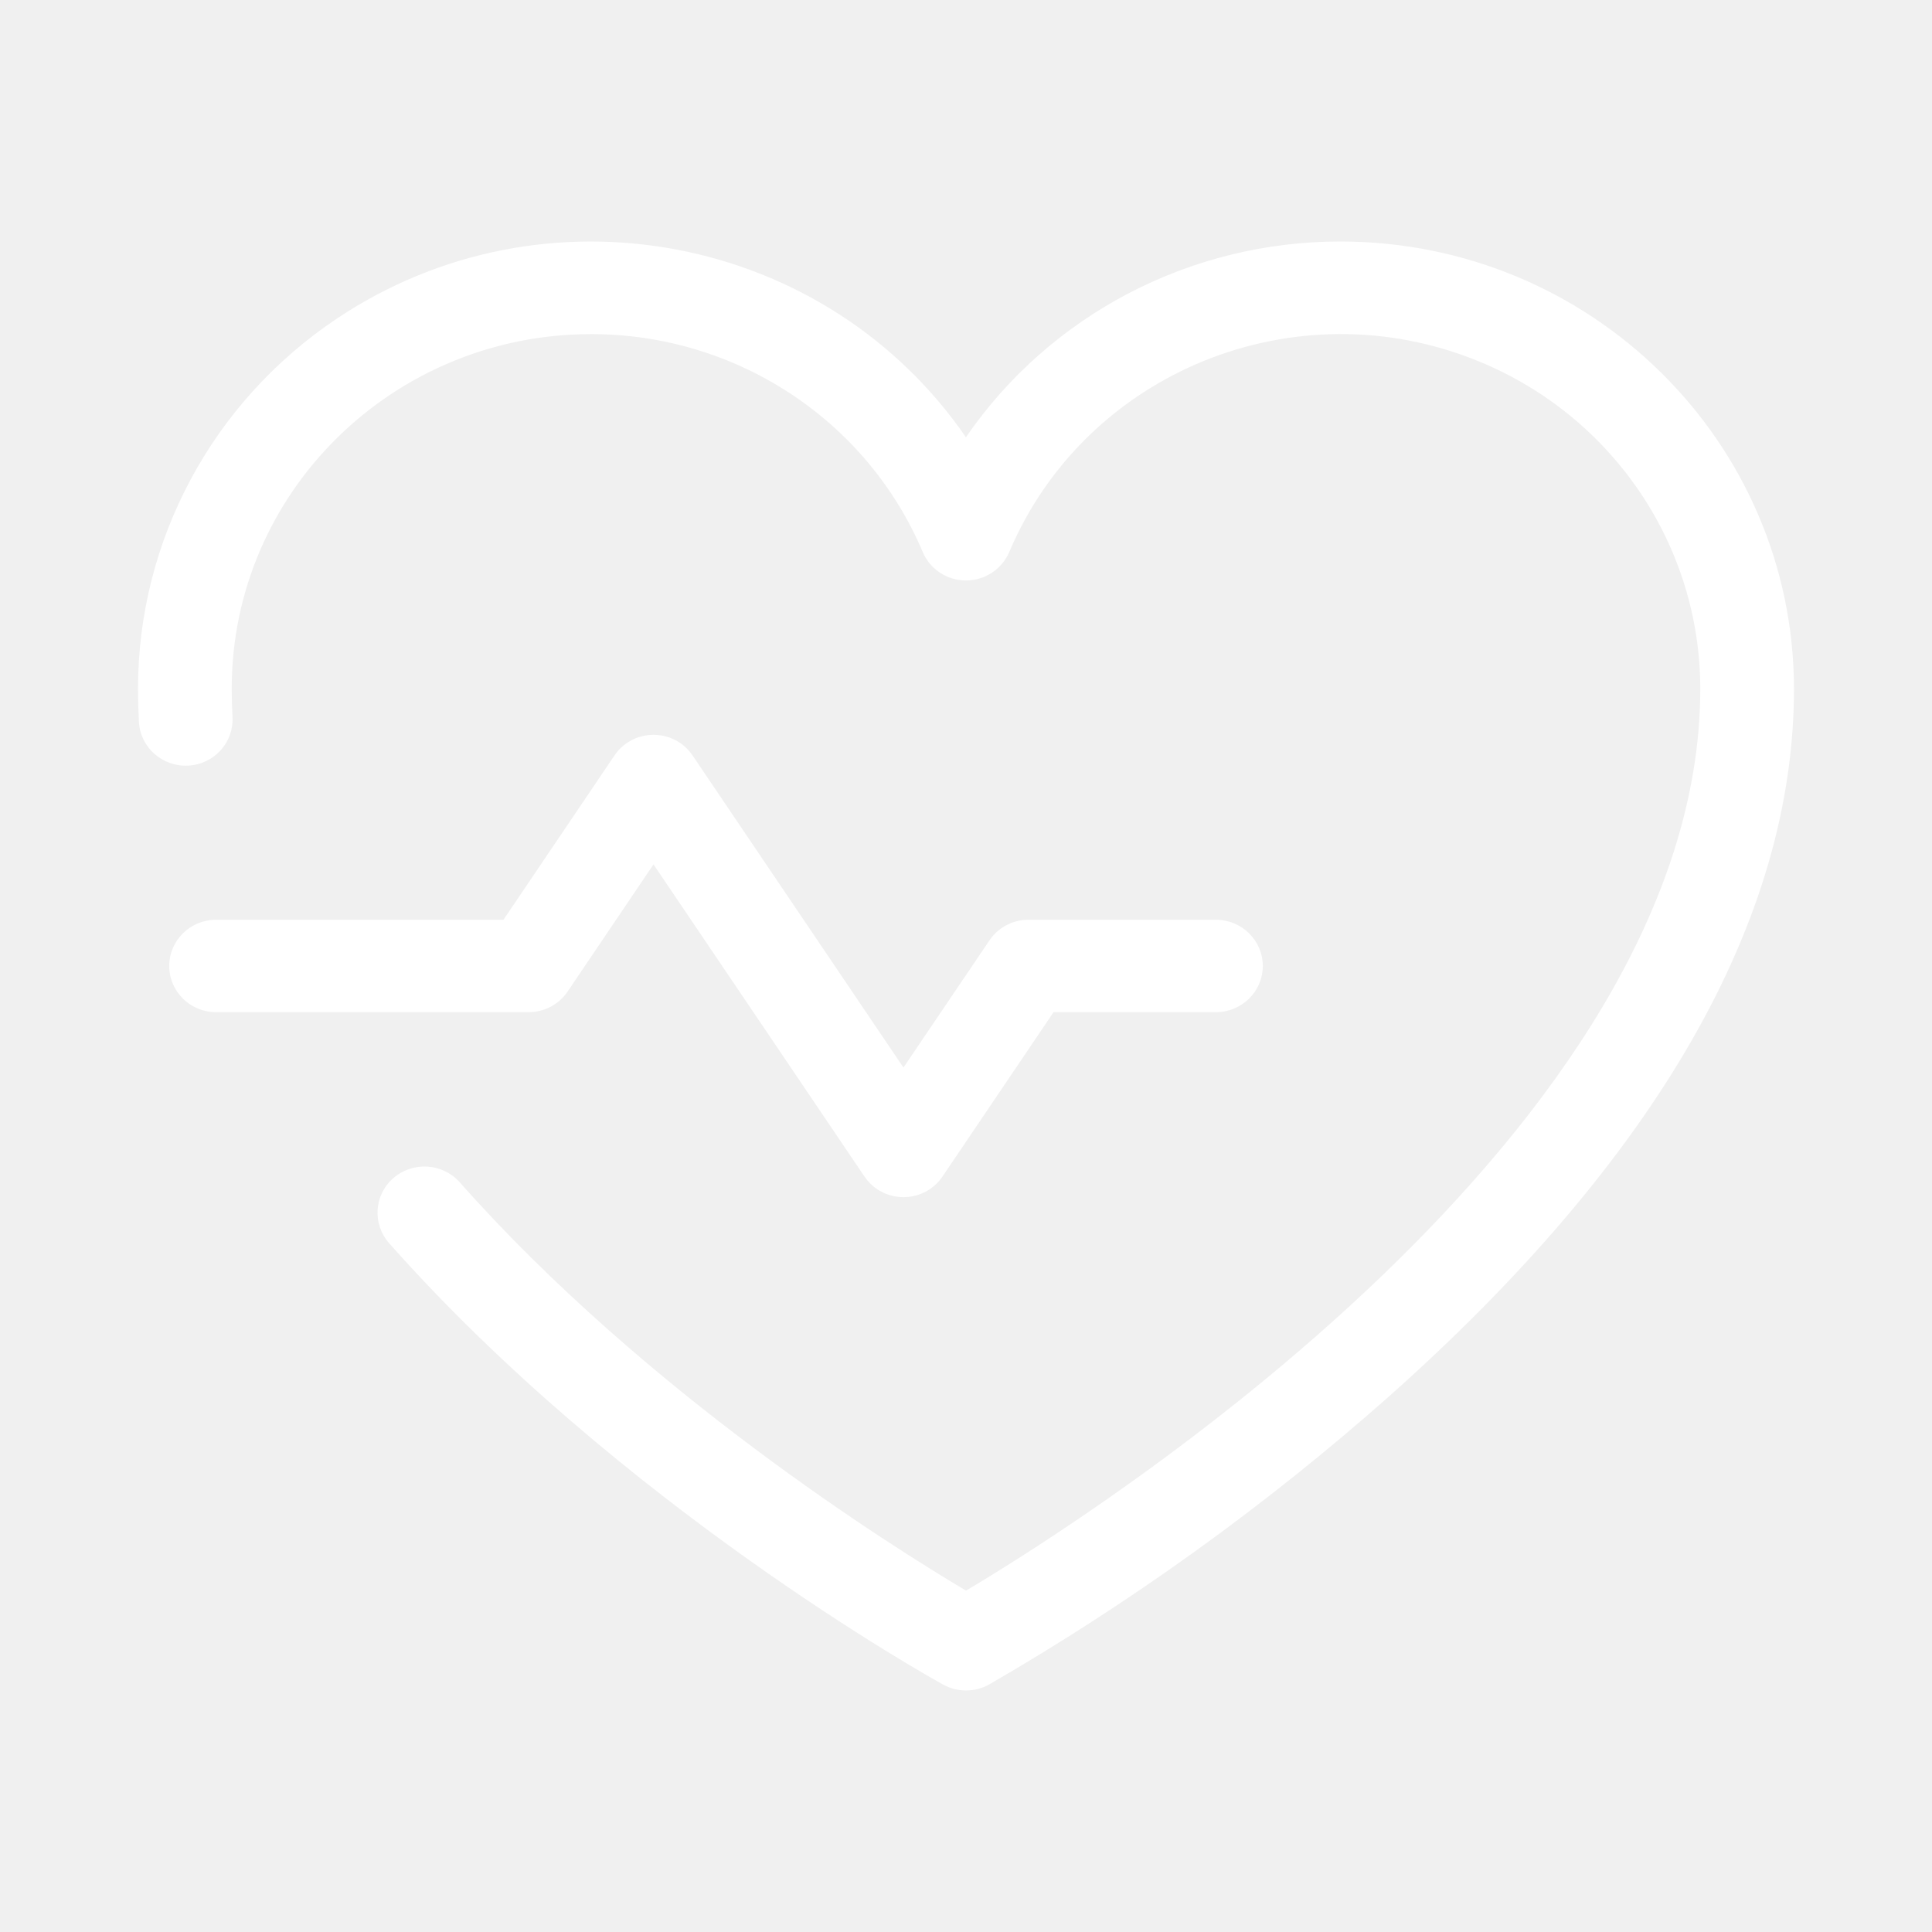
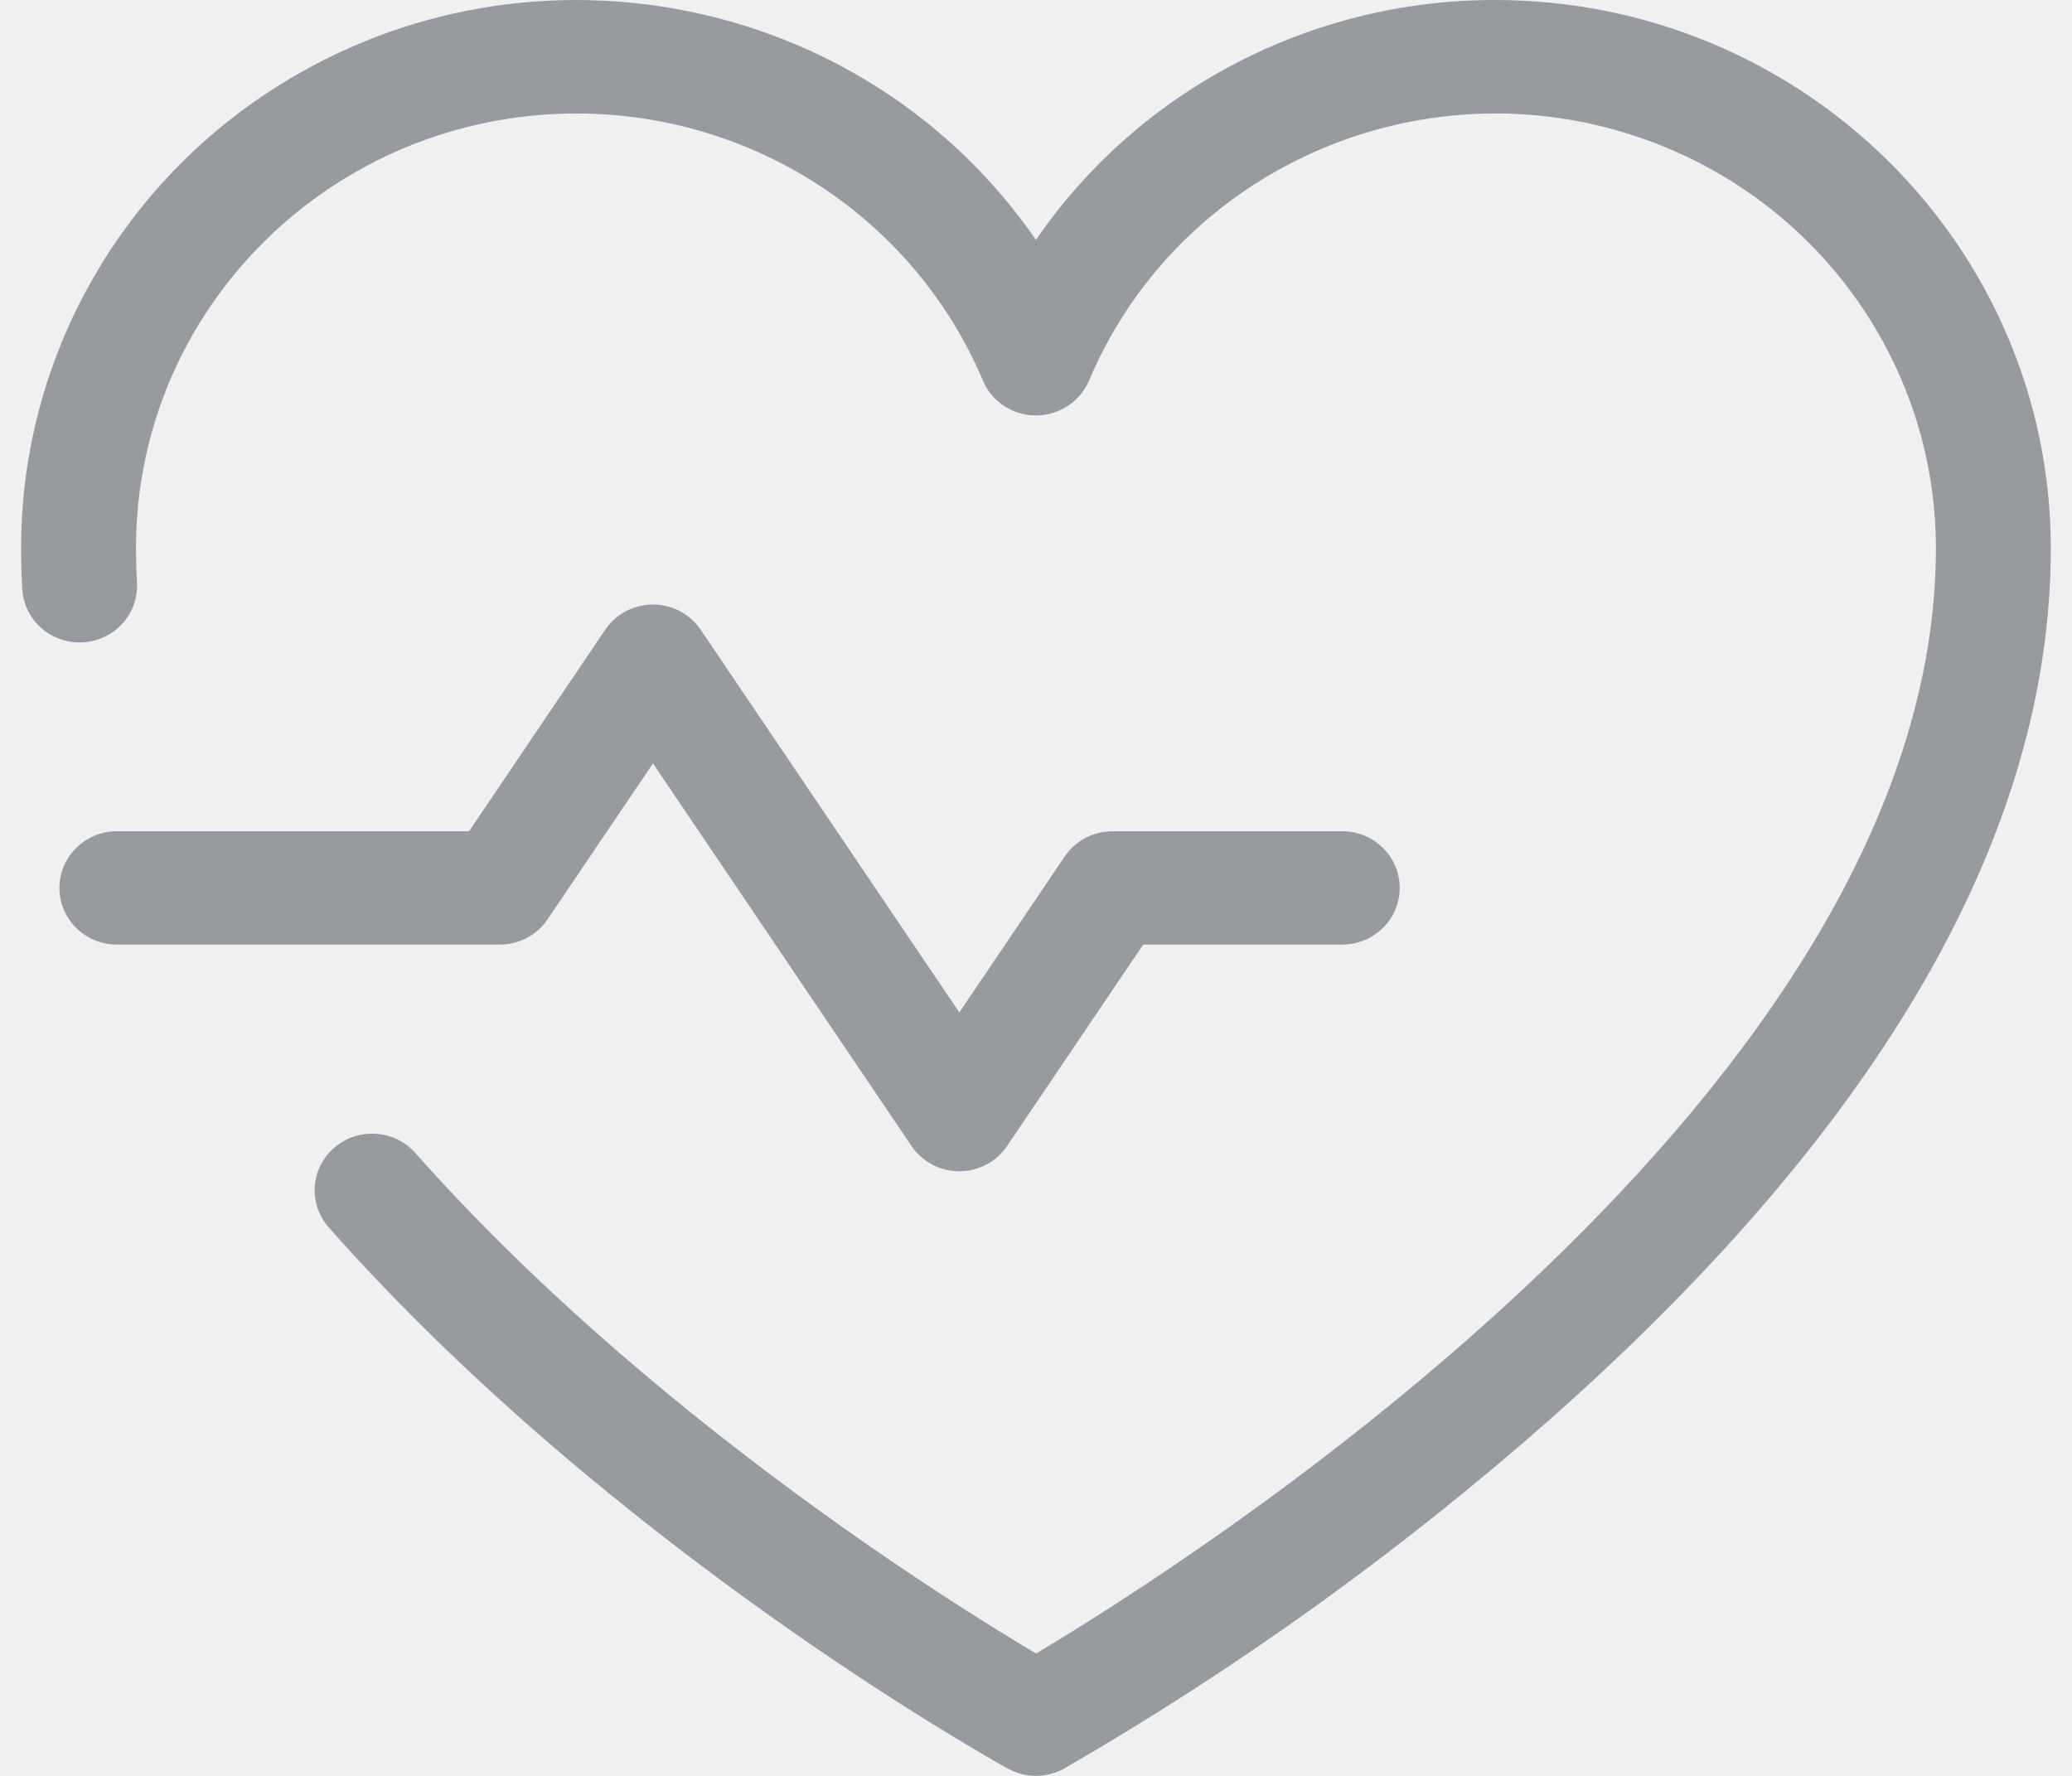
- <svg xmlns="http://www.w3.org/2000/svg" width="32" height="32" viewBox="0 0 32 32" fill="none">
-   <path d="M8.754 16.765H3.579C3.151 16.765 2.803 16.422 2.803 16C2.803 15.577 3.151 15.234 3.579 15.234H8.339L10.179 12.511C10.417 12.159 10.898 12.065 11.255 12.299C11.341 12.355 11.413 12.428 11.47 12.511L14.964 17.682L16.389 15.575C16.532 15.361 16.776 15.234 17.034 15.234H20.139C20.567 15.234 20.916 15.577 20.916 16C20.916 16.422 20.567 16.765 20.139 16.765H17.45L15.61 19.488C15.372 19.84 14.891 19.935 14.534 19.7C14.448 19.644 14.376 19.571 14.319 19.488L10.824 14.317L9.4 16.425C9.256 16.638 9.013 16.765 8.754 16.765ZM22.209 4C19.721 3.996 17.394 5.211 15.999 7.242C13.669 3.861 9.002 2.983 5.572 5.282C3.517 6.66 2.286 8.953 2.286 11.405C2.286 11.587 2.291 11.773 2.301 11.959C2.325 12.381 2.691 12.704 3.119 12.681C3.547 12.658 3.874 12.297 3.851 11.874C3.851 11.874 3.851 11.873 3.851 11.872C3.842 11.717 3.838 11.56 3.838 11.406C3.838 8.162 6.505 5.534 9.792 5.534C12.193 5.534 14.359 6.957 15.284 9.144C15.45 9.535 15.904 9.718 16.299 9.555C16.488 9.477 16.637 9.329 16.716 9.144C17.983 6.151 21.469 4.738 24.503 5.989C26.718 6.901 28.16 9.038 28.162 11.407C28.162 18.725 18.096 25.098 16.001 26.346C14.755 25.606 10.696 23.061 7.615 19.583C7.333 19.265 6.842 19.232 6.519 19.51C6.195 19.788 6.163 20.272 6.445 20.591C10.293 24.933 15.405 27.784 15.622 27.902C15.857 28.032 16.144 28.032 16.38 27.902C18.738 26.539 20.953 24.945 22.988 23.145C27.451 19.182 29.714 15.233 29.714 11.407C29.708 7.317 26.352 4.005 22.209 4Z" fill="white" />
+ <svg xmlns="http://www.w3.org/2000/svg" width="28" height="24" viewBox="0 0 28 24" fill="none">
+   <path d="M6.754 12.765H1.579C1.151 12.765 0.803 12.422 0.803 12C0.803 11.577 1.151 11.234 1.579 11.234H6.339L8.178 8.511C8.416 8.159 8.898 8.064 9.255 8.299C9.34 8.355 9.412 8.428 9.469 8.511L12.964 13.682L14.388 11.575C14.532 11.361 14.775 11.234 15.034 11.234H18.139C18.567 11.234 18.915 11.577 18.915 12C18.915 12.422 18.567 12.765 18.139 12.765H15.449L13.609 15.488C13.371 15.84 12.89 15.935 12.533 15.7C12.448 15.644 12.375 15.571 12.318 15.488L8.824 10.317L7.399 12.425C7.256 12.638 7.013 12.765 6.754 12.765ZM20.209 9.02342e-06C17.721 -0.004 15.393 1.211 13.999 3.242C11.669 -0.139 7.001 -1.017 3.571 1.282C1.517 2.66 0.285 4.953 0.285 7.405C0.285 7.587 0.29 7.773 0.301 7.959C0.324 8.381 0.69 8.704 1.118 8.681C1.547 8.658 1.874 8.297 1.851 7.874C1.851 7.874 1.851 7.873 1.851 7.872C1.842 7.717 1.838 7.56 1.838 7.406C1.838 4.162 4.504 1.534 7.791 1.534C10.193 1.534 12.358 2.957 13.283 5.144C13.449 5.535 13.903 5.718 14.299 5.555C14.488 5.477 14.637 5.329 14.716 5.144C15.982 2.151 19.469 0.738 22.503 1.989C24.717 2.901 26.16 5.038 26.161 7.407C26.161 14.725 16.096 21.098 14 22.346C12.754 21.606 8.696 19.061 5.614 15.583C5.332 15.265 4.842 15.232 4.518 15.51C4.195 15.788 4.162 16.272 4.445 16.591C8.292 20.933 13.405 23.784 13.621 23.902C13.857 24.032 14.144 24.032 14.379 23.902C16.738 22.539 18.953 20.945 20.988 19.145C25.451 15.182 27.714 11.233 27.714 7.407C27.707 3.317 24.351 0.005 20.209 9.02342e-06Z" fill="#979A9F" />
</svg>
